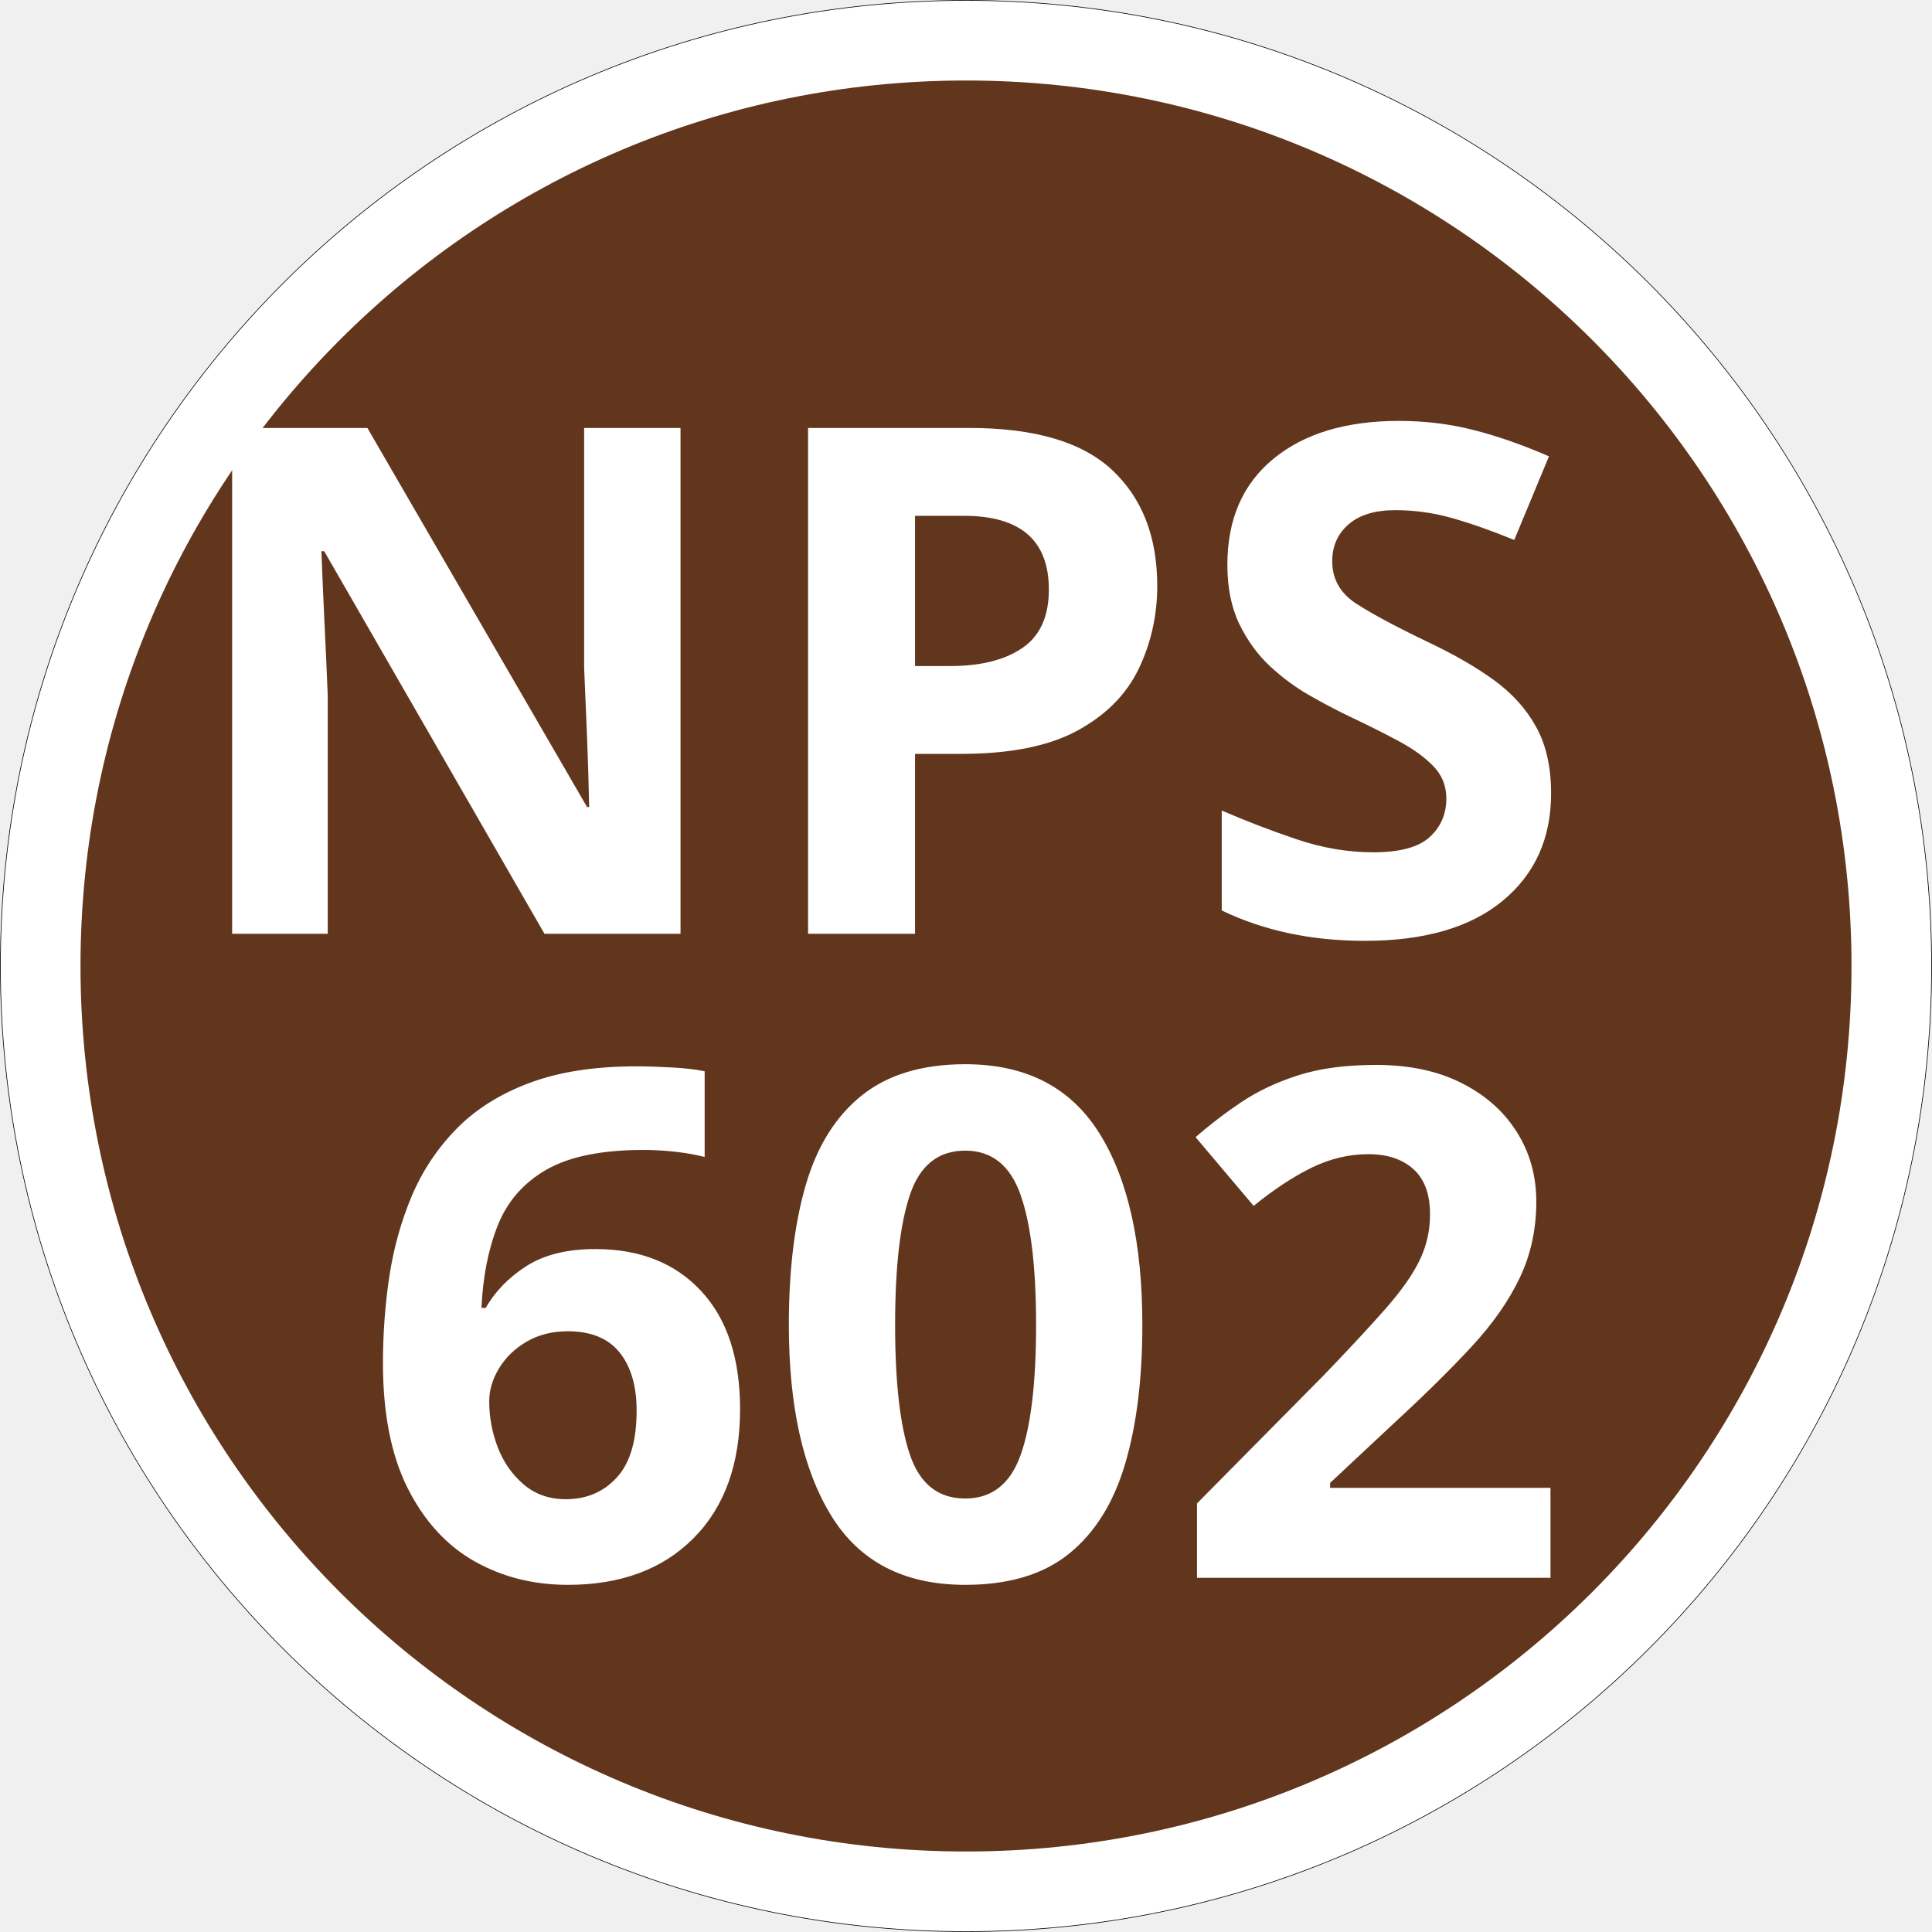
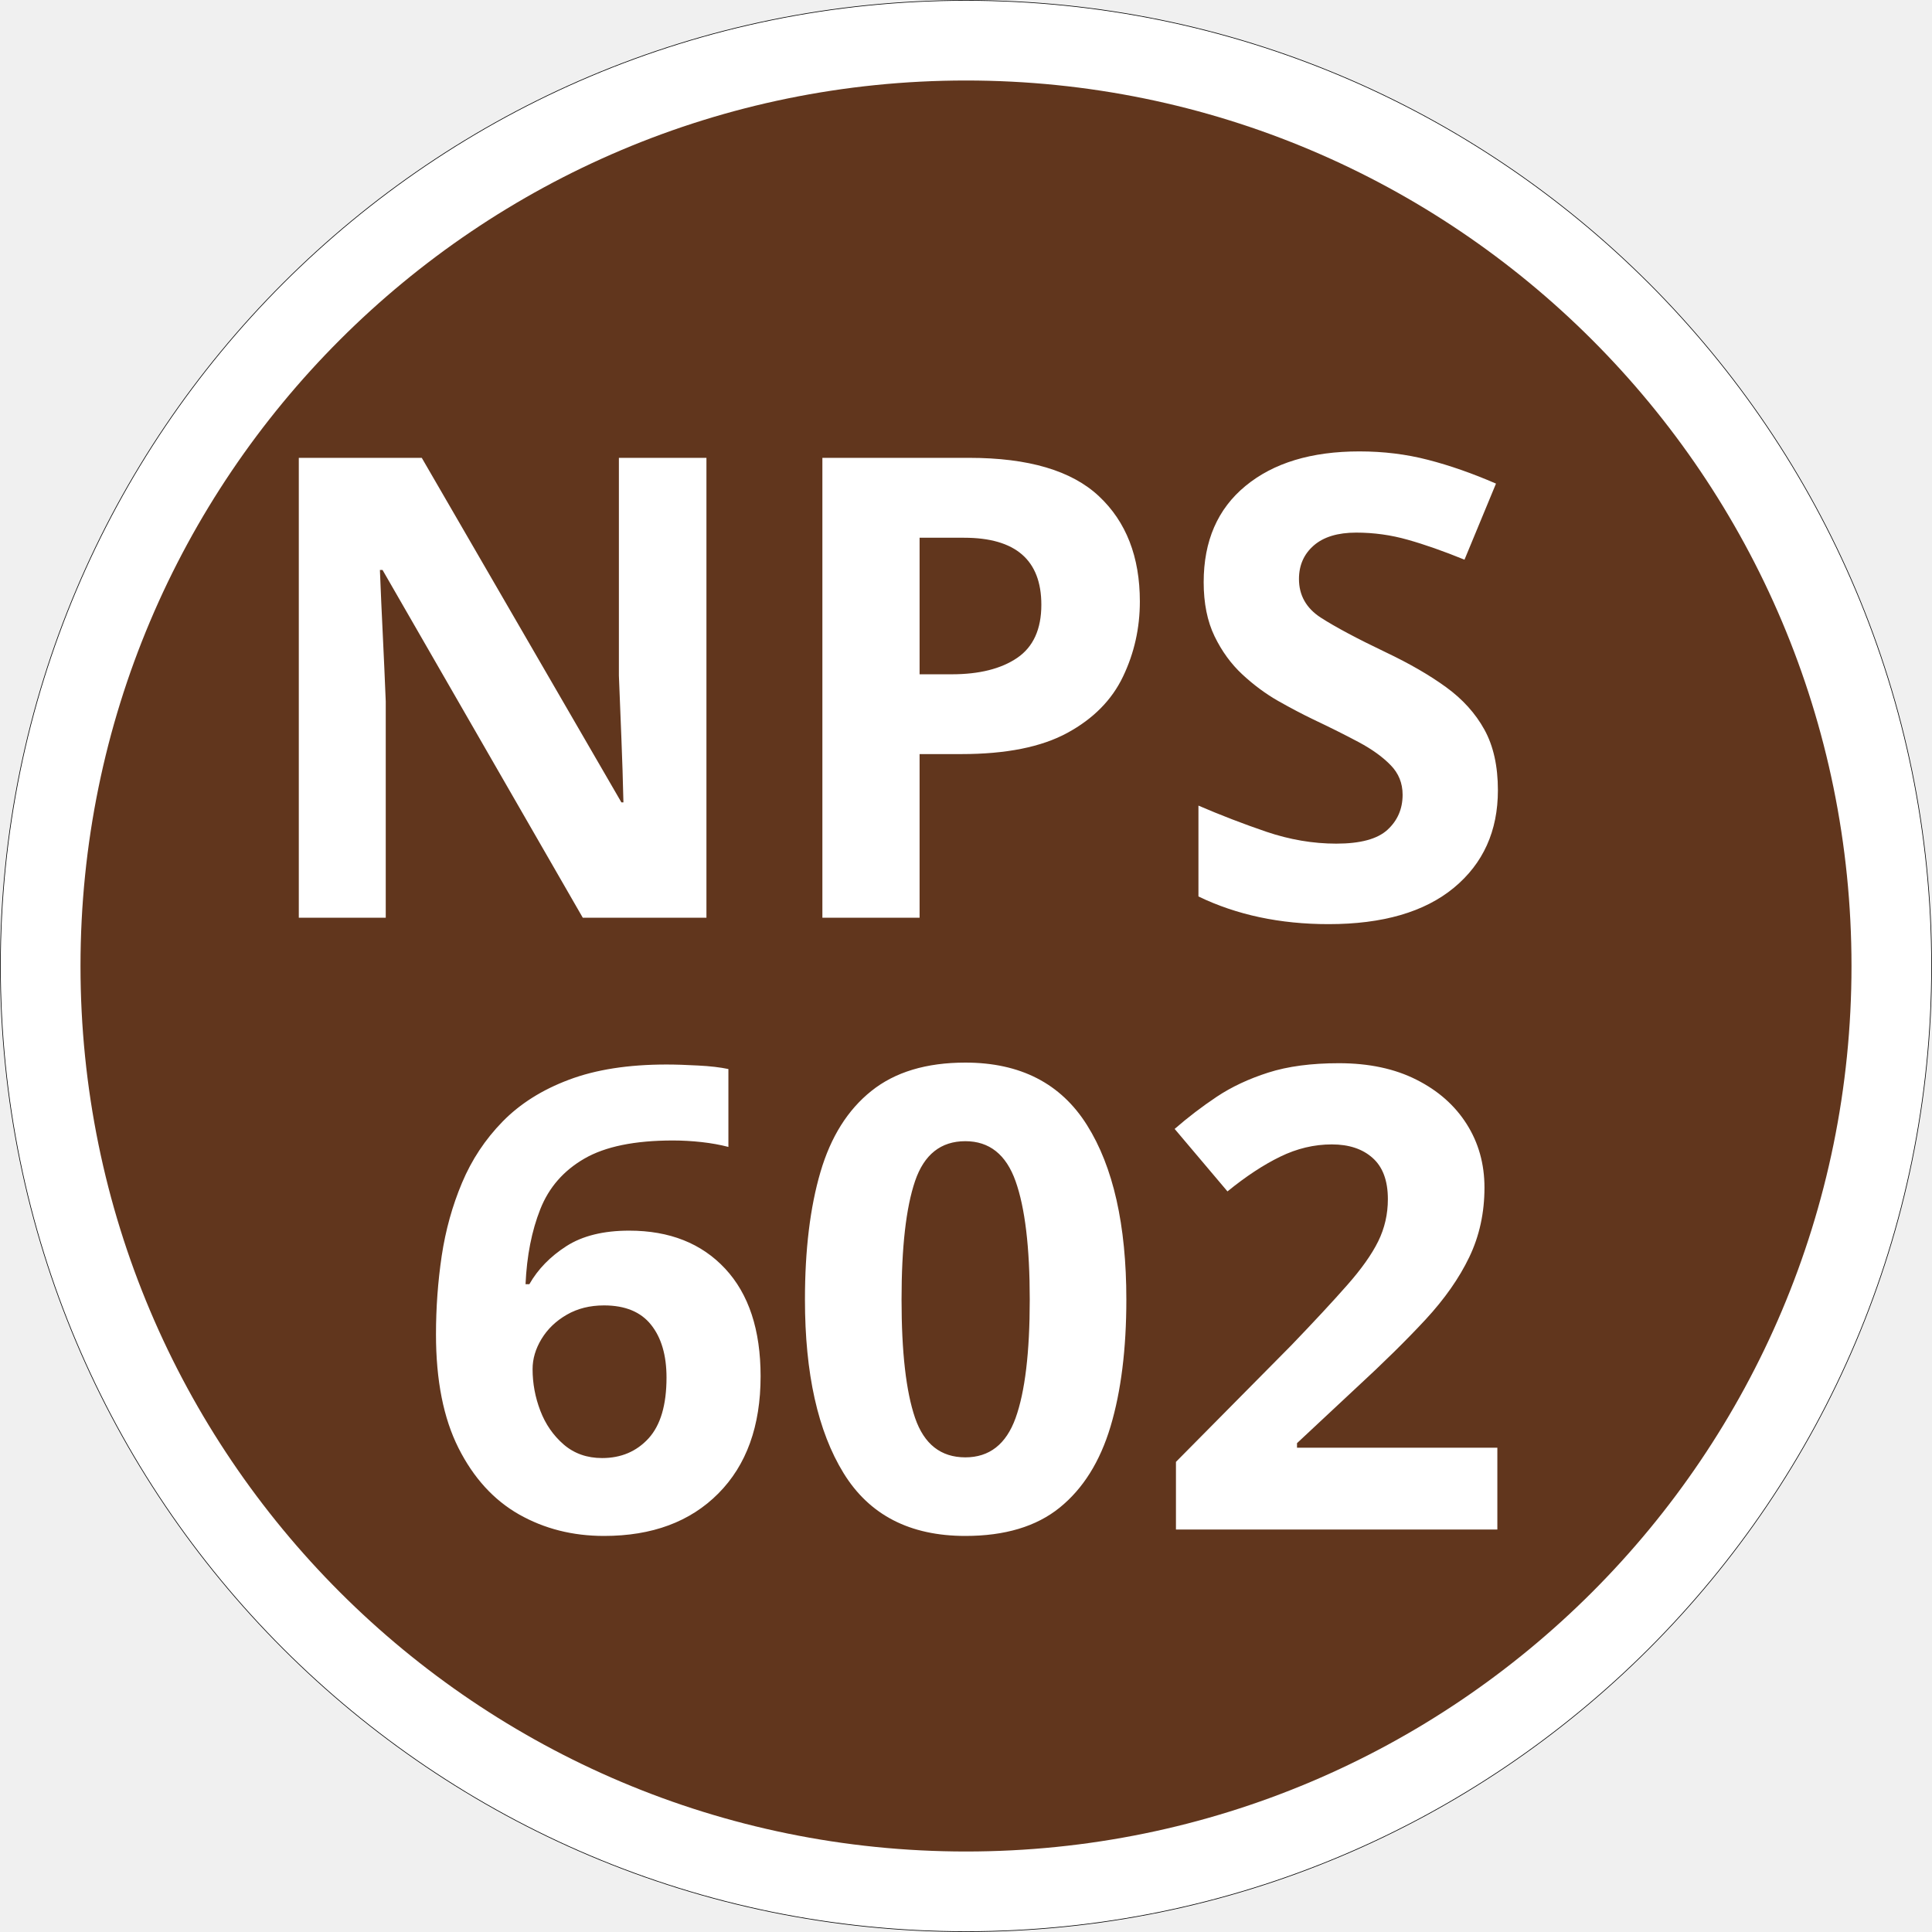
<svg xmlns="http://www.w3.org/2000/svg" width="300" height="300" viewBox="0 0 300 300" version="1.0">
  <path id="path2160" style="fill:#ffffff;fill-opacity:1;stroke:#000000;stroke-width:0.1;stroke-miterlimit:4;stroke-dasharray:none;stroke-opacity:1" d="M 299.938,150 C 299.953,232.804 232.819,299.938 150,299.938 C 67.181,299.938 0.047,232.804 0.062,150 C 0.047,67.196 67.181,0.063 150,0.063 C 232.819,0.063 299.953,67.196 299.938,150 L 299.938,150 z " />
  <path id="path6126" style="fill:#61361d;fill-opacity:1;stroke:none;stroke-width:90;stroke-miterlimit:4;stroke-dasharray:none;stroke-opacity:1" d="M 287.5,150 C 287.5,225.939 225.939,287.5 150,287.5 C 74.061,287.5 12.5,225.939 12.5,150 C 12.5,74.061 74.061,12.5 150,12.5 C 225.939,12.5 287.5,74.061 287.5,150 L 287.5,150 z " />
-   <text font-weight="bold" x="315.42" y="152.87" font-family="'Roadgeek 2005 Old Parks'" letter-spacing="0" word-spacing="0" text-anchor="middle" text-align="center" fill="#fff" line-height="75%" font-size="110">
-     <tspan x="150" y="145">
+   <text font-weight="bold" x="315.42" y="152.87" font-family="'Roadgeek 2005 Old Parks'" letter-spacing="0" word-spacing="0" text-anchor="middle" text-align="center" fill="#fff" line-height="75%" font-size="100">
+     <tspan x="150" y="142.5">
      <tspan line-height="100%">NPS</tspan>
    </tspan>
-     <tspan x="150" y="245" line-height="100%">602</tspan>
+     <tspan x="150" y="237.5" line-height="100%">602</tspan>
  </text>
</svg>
